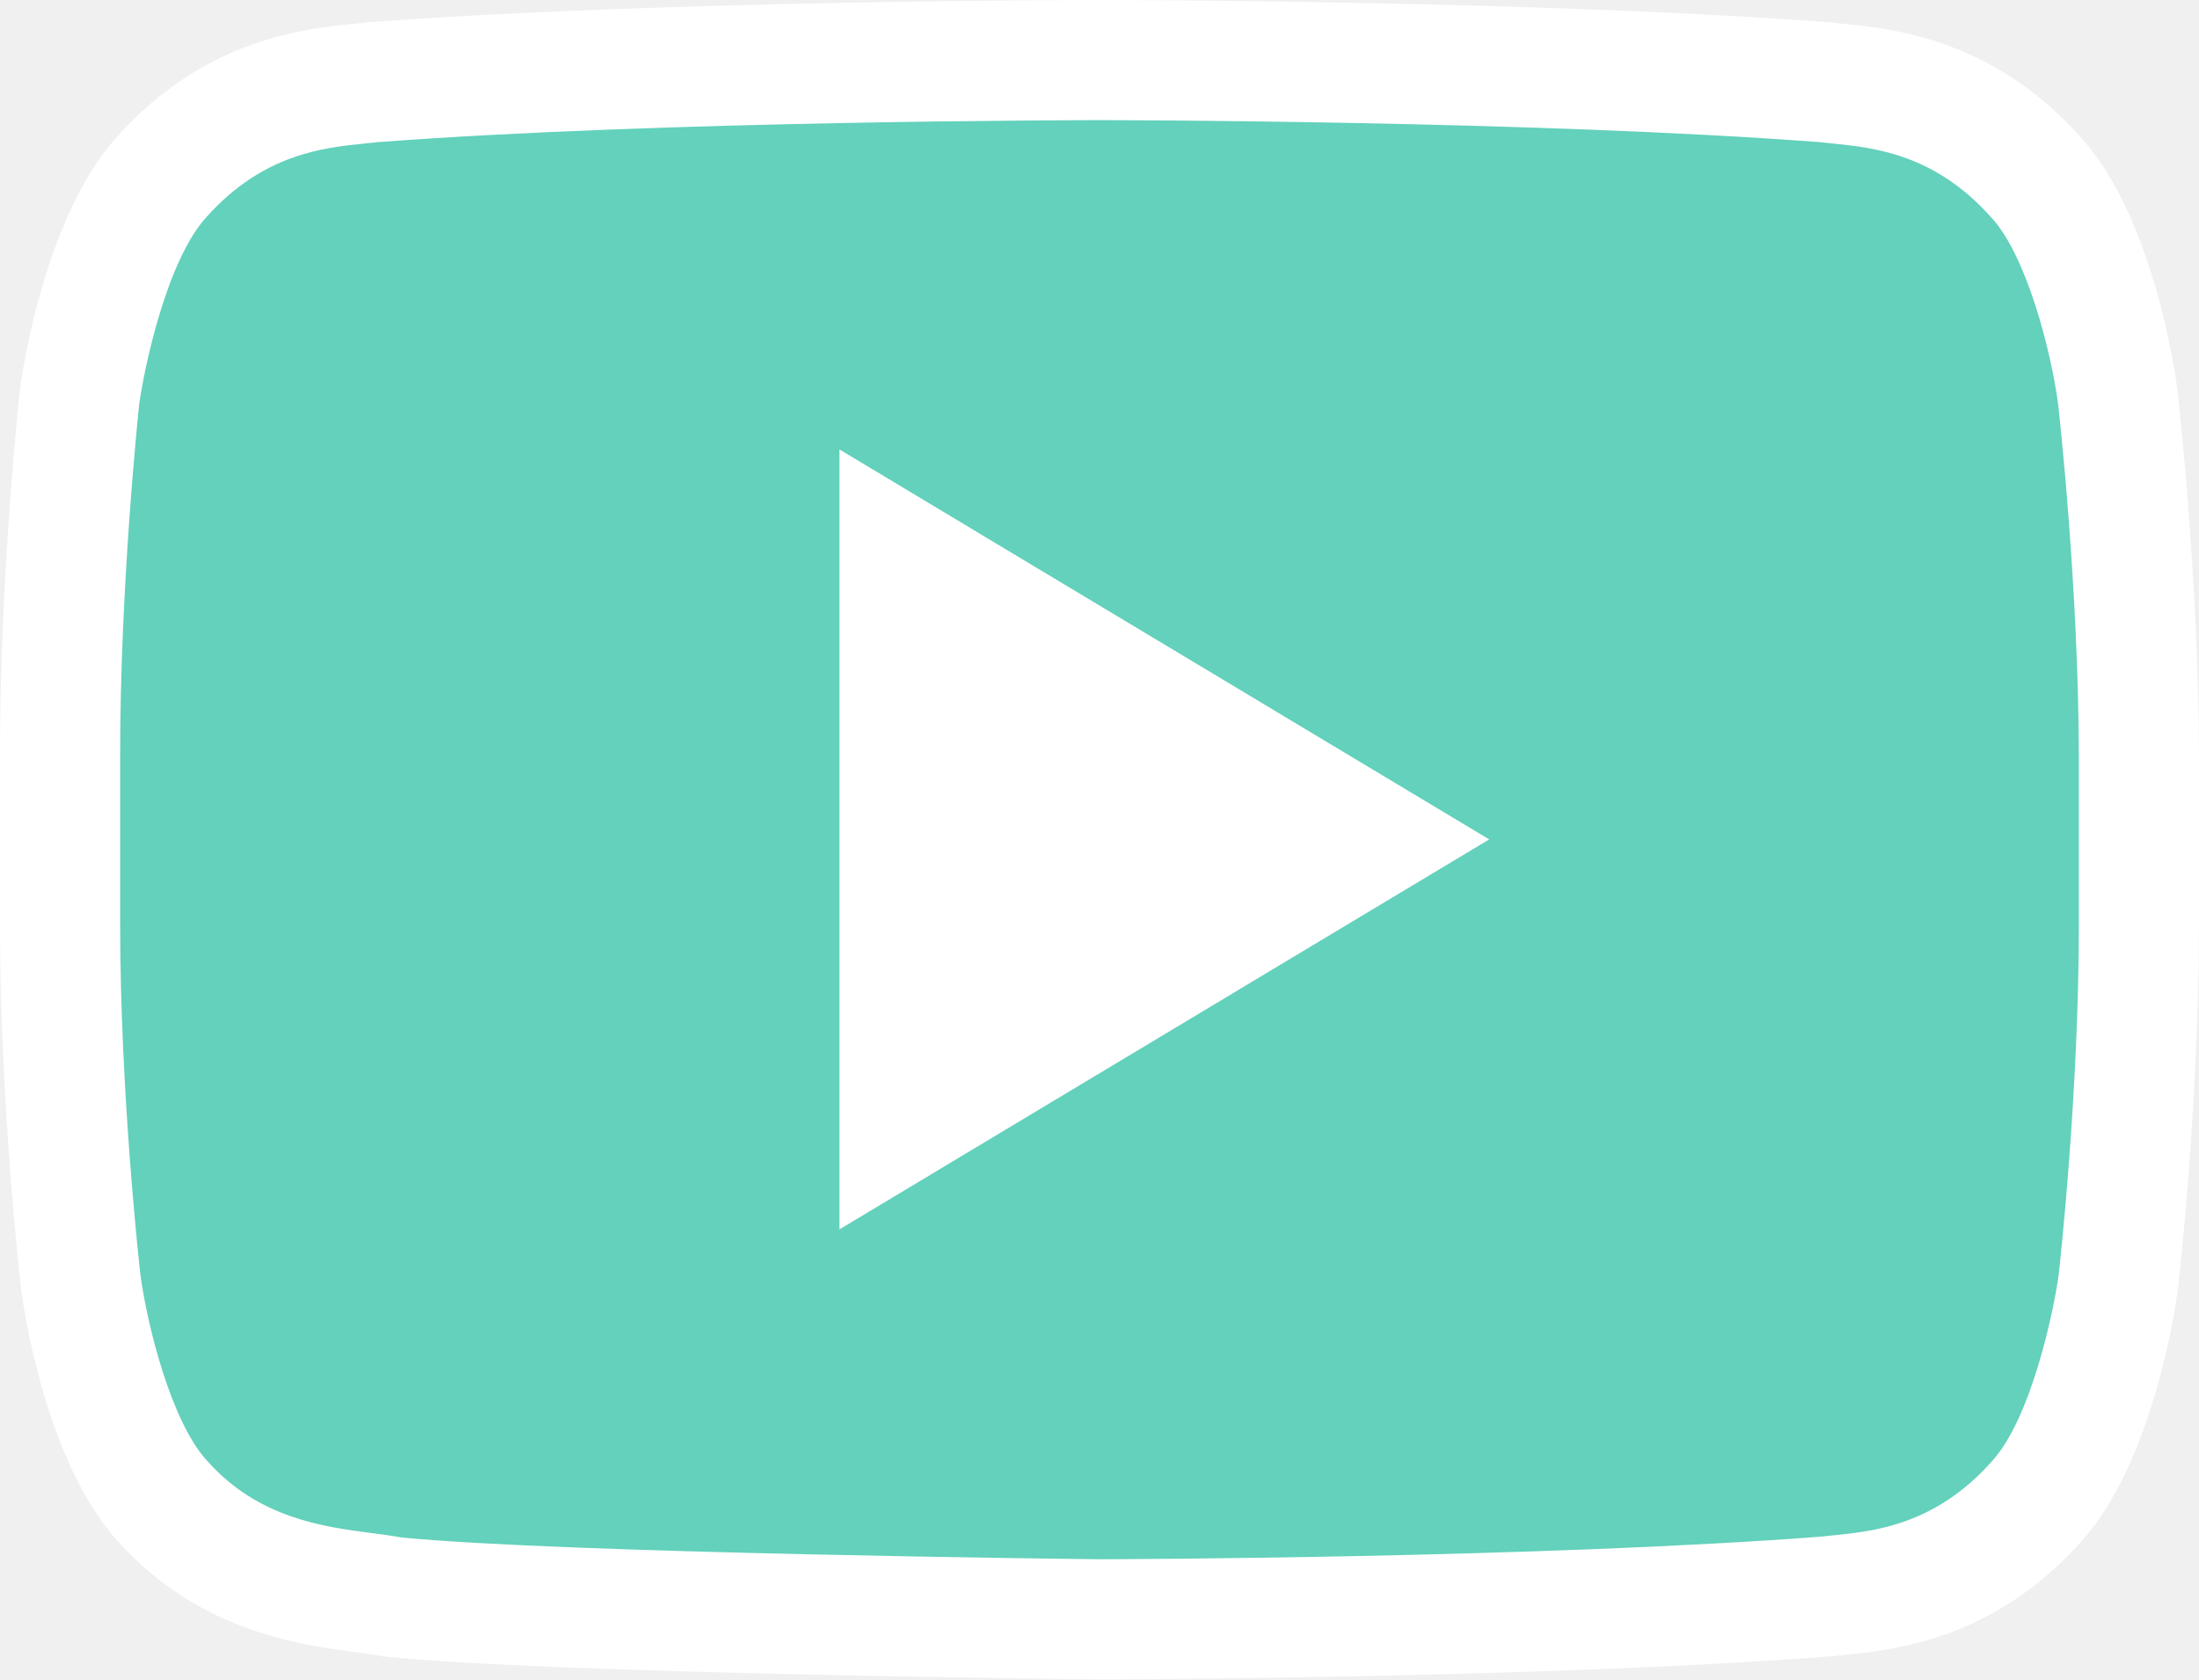
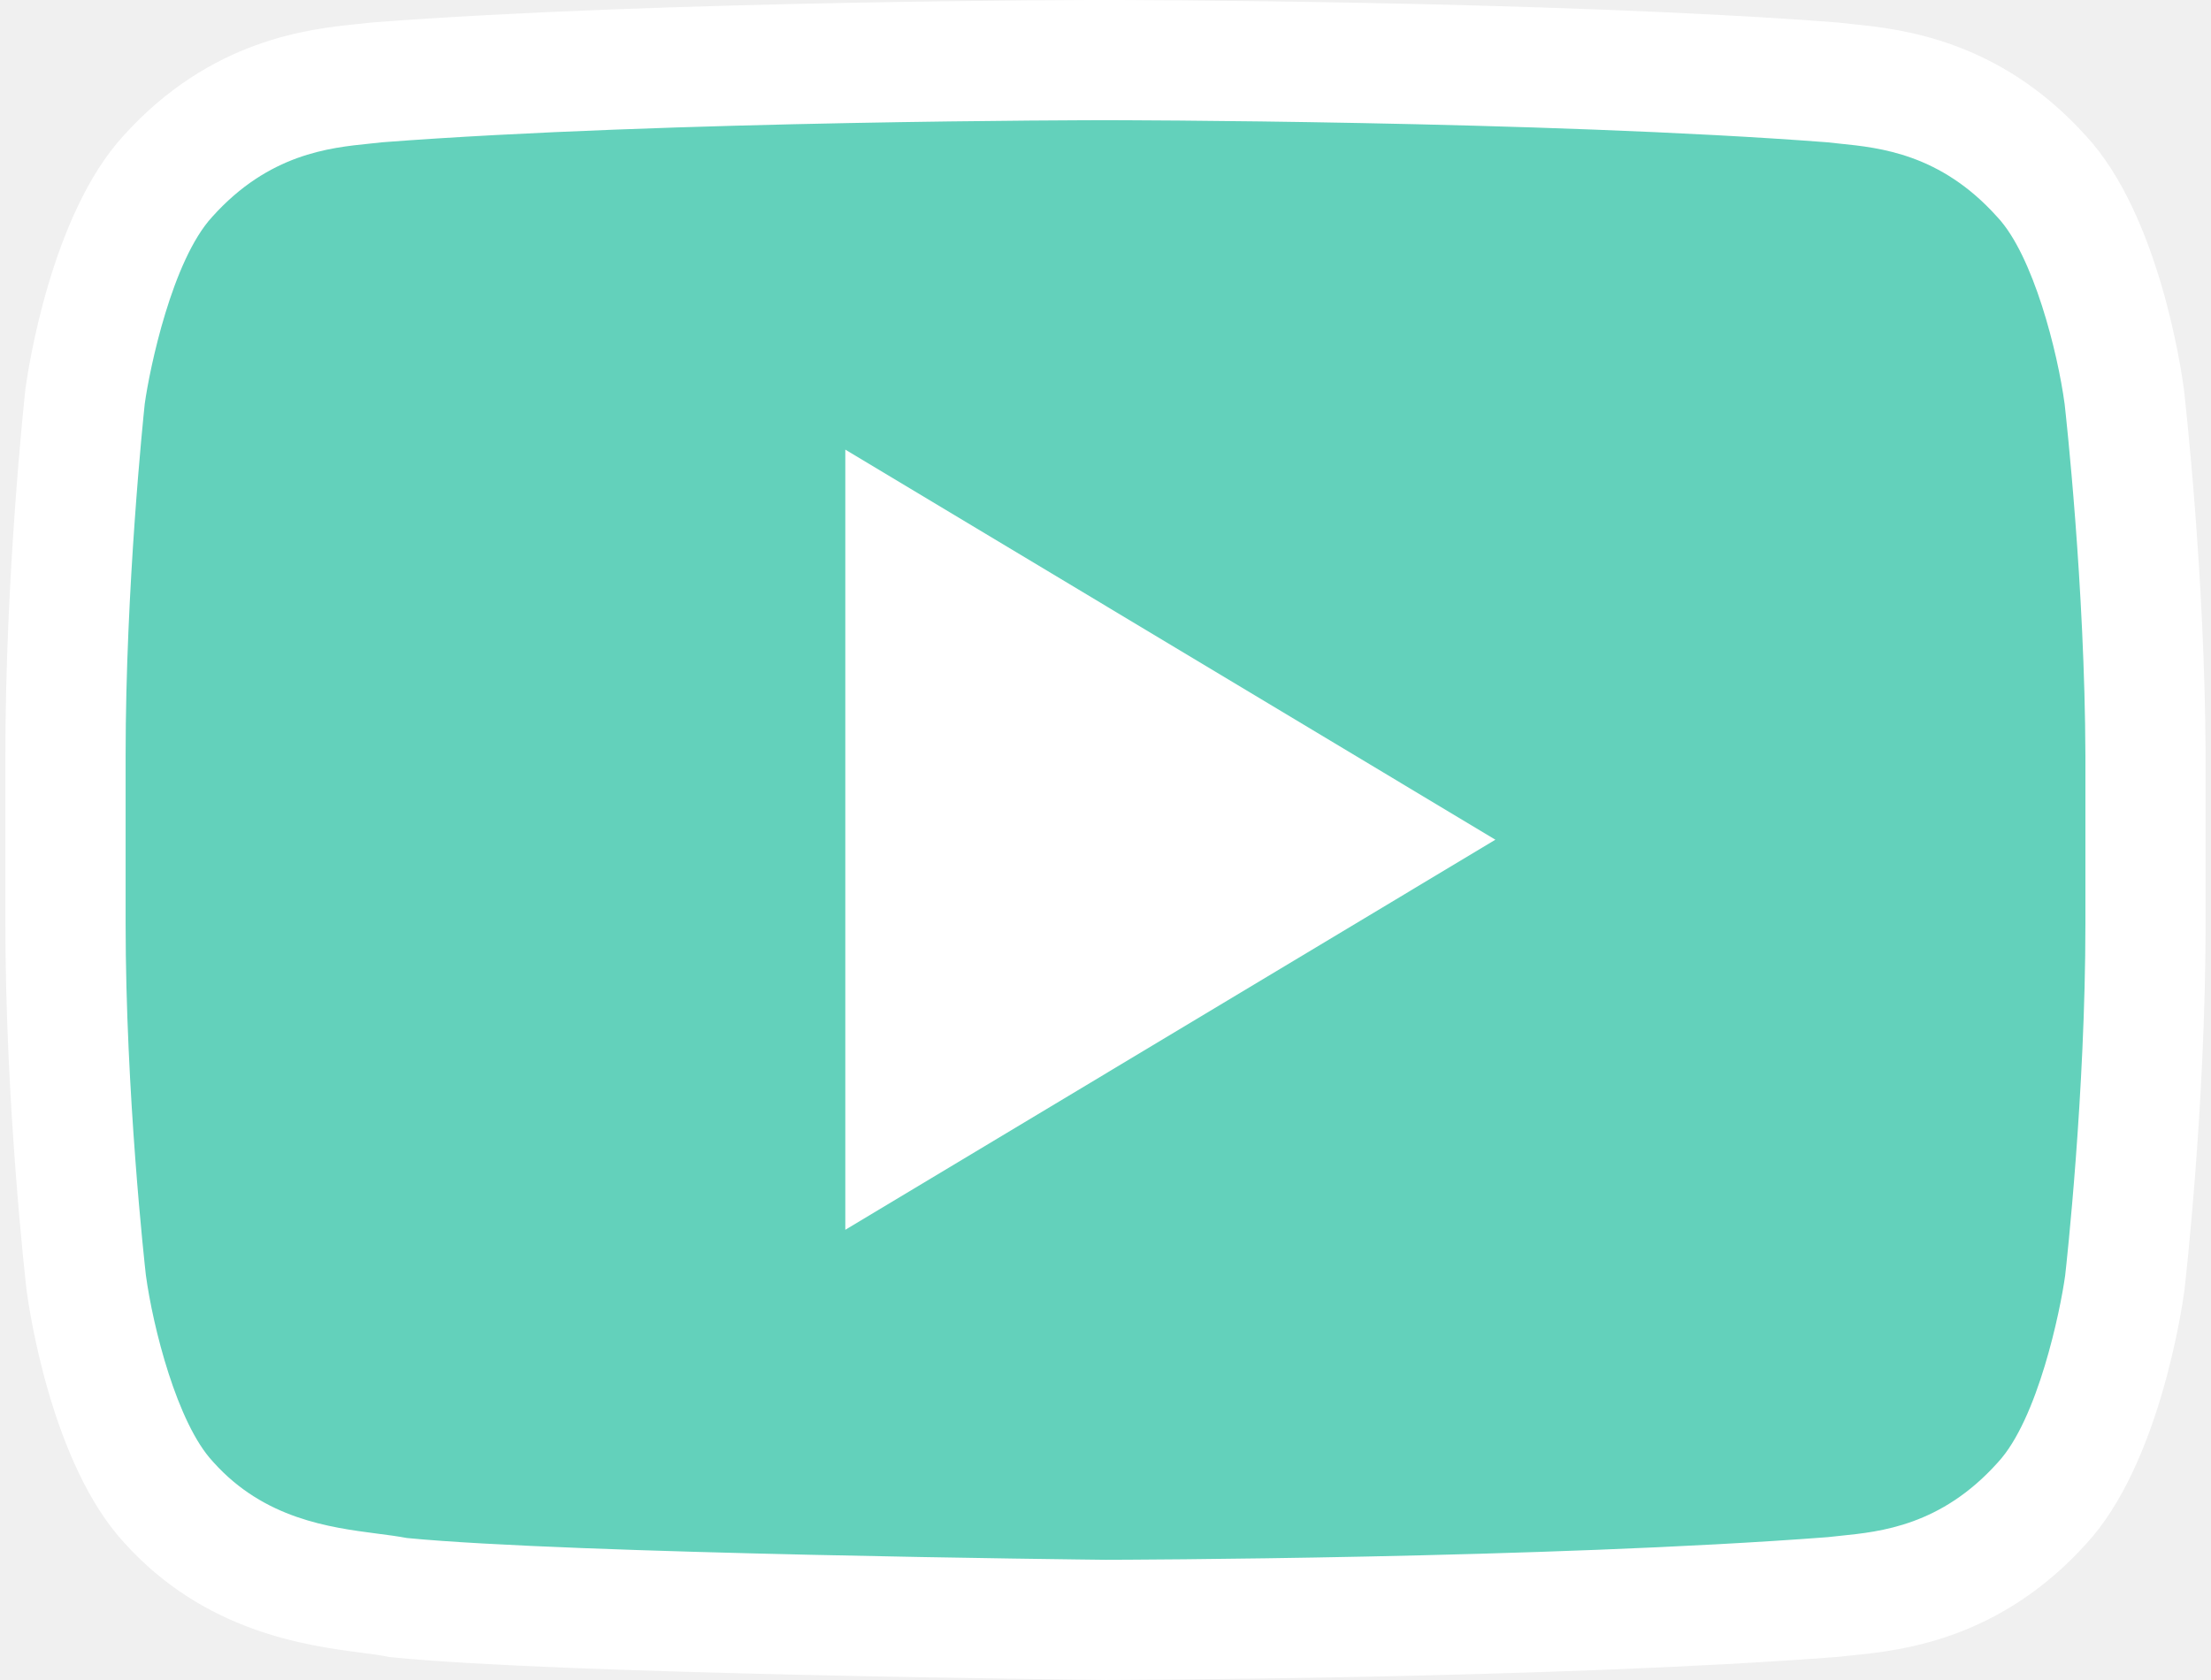
- <svg xmlns="http://www.w3.org/2000/svg" version="1.1" id="Laag_1" x="0px" y="0px" width="100.678px" height="76.891px" viewBox="247.3 382.56 100.678 76.891" enable-background="new 247.3 382.56 100.678 76.891" xml:space="preserve">
+ <svg xmlns="http://www.w3.org/2000/svg" version="1.1" id="Laag_1" x="0px" y="0px" width="100px" height="76px" viewBox="247.3 382.56 100.678 76.891" enable-background="new 247.3 382.56 100.678 76.891" xml:space="preserve">
  <g>
    <g>
      <path fill="#63D1BB" d="M344.255,400.708c0,0-0.92-7.008-3.785-10.078c-3.632-4.041-7.674-4.066-9.541-4.297 c-13.326-1.023-33.303-1.023-33.303-1.023h-0.051c0,0-19.978,0-33.304,1.023c-1.867,0.23-5.908,0.256-9.54,4.297 c-2.84,3.096-3.786,10.078-3.786,10.078s-0.896,8.211-0.896,16.422v7.699c0,8.21,0.947,16.421,0.947,16.421 s0.921,7.009,3.785,10.078c3.632,4.041,8.364,3.913,10.487,4.349c7.622,0.767,32.356,1.022,32.356,1.022 s20.003-0.025,33.329-1.048c1.867-0.23,5.908-0.256,9.54-4.298c2.84-3.069,3.786-10.078,3.786-10.078s0.946-8.21,0.946-16.421 v-7.699C345.202,408.919,344.255,400.708,344.255,400.708z" />
      <path fill="#FFFFFF" d="M297.614,459.449h-0.016c-1.015-0.011-24.946-0.266-32.604-1.037l-0.14-0.014l-0.137-0.028 c-0.271-0.056-0.668-0.107-1.126-0.167c-2.503-0.328-7.159-0.938-10.839-5.019c-3.354-3.616-4.377-10.771-4.483-11.576 l-0.005-0.043c-0.039-0.342-0.965-8.463-0.965-16.736v-7.699c0-8.266,0.875-16.378,0.912-16.72l0.009-0.071 c0.108-0.802,1.155-7.928,4.474-11.557c3.996-4.439,8.531-4.899,10.712-5.121c0.192-0.02,0.37-0.037,0.529-0.058l0.126-0.013 c13.277-1.019,33.312-1.031,33.514-1.031h0.051c0.201,0,20.236,0.013,33.514,1.031l0.126,0.013 c0.159,0.021,0.337,0.038,0.529,0.058c2.179,0.221,6.71,0.682,10.704,5.112c3.354,3.616,4.377,10.771,4.483,11.577l0.005,0.043 c0.039,0.342,0.965,8.459,0.99,16.753v7.708c0,8.273-0.926,16.395-0.965,16.736l-0.007,0.053 c-0.108,0.805-1.156,7.953-4.478,11.562c-3.994,4.435-8.527,4.896-10.707,5.117c-0.193,0.02-0.371,0.037-0.53,0.057l-0.126,0.013 c-13.276,1.02-33.334,1.057-33.535,1.058L297.614,459.449L297.614,459.449z M265.67,452.952 c7.477,0.729,31.216,0.989,31.968,0.997c0.657-0.001,20.135-0.049,33.047-1.036c0.178-0.021,0.371-0.041,0.58-0.062 c1.836-0.186,4.608-0.468,7.186-3.335l0.026-0.029c1.825-1.974,2.853-6.928,3.075-8.552c0.059-0.514,0.926-8.358,0.926-16.08 v-7.699c-0.023-7.76-0.896-15.627-0.951-16.109c-0.32-2.382-1.434-6.789-3.066-8.539l-0.035-0.038 c-2.577-2.868-5.351-3.149-7.186-3.336c-0.209-0.021-0.402-0.041-0.58-0.062c-13.066-0.998-32.834-1.011-33.033-1.011h-0.051 c-0.198,0-19.967,0.013-33.033,1.011c-0.177,0.021-0.371,0.041-0.58,0.062c-1.835,0.187-4.607,0.468-7.186,3.336l-0.019,0.021 c-1.828,1.993-2.855,6.924-3.082,8.552c-0.062,0.591-0.875,8.399-0.875,16.089v7.699c0,7.749,0.871,15.598,0.926,16.083 c0.32,2.381,1.433,6.789,3.066,8.539l0.035,0.039c2.322,2.584,5.303,2.975,7.479,3.259 C264.788,452.812,265.246,452.872,265.67,452.952z" />
    </g>
  </g>
  <g>
    <polygon fill="#FFFFFF" points="285.733,403.138 285.733,438.846 315.48,420.992  " />
  </g>
</svg>
